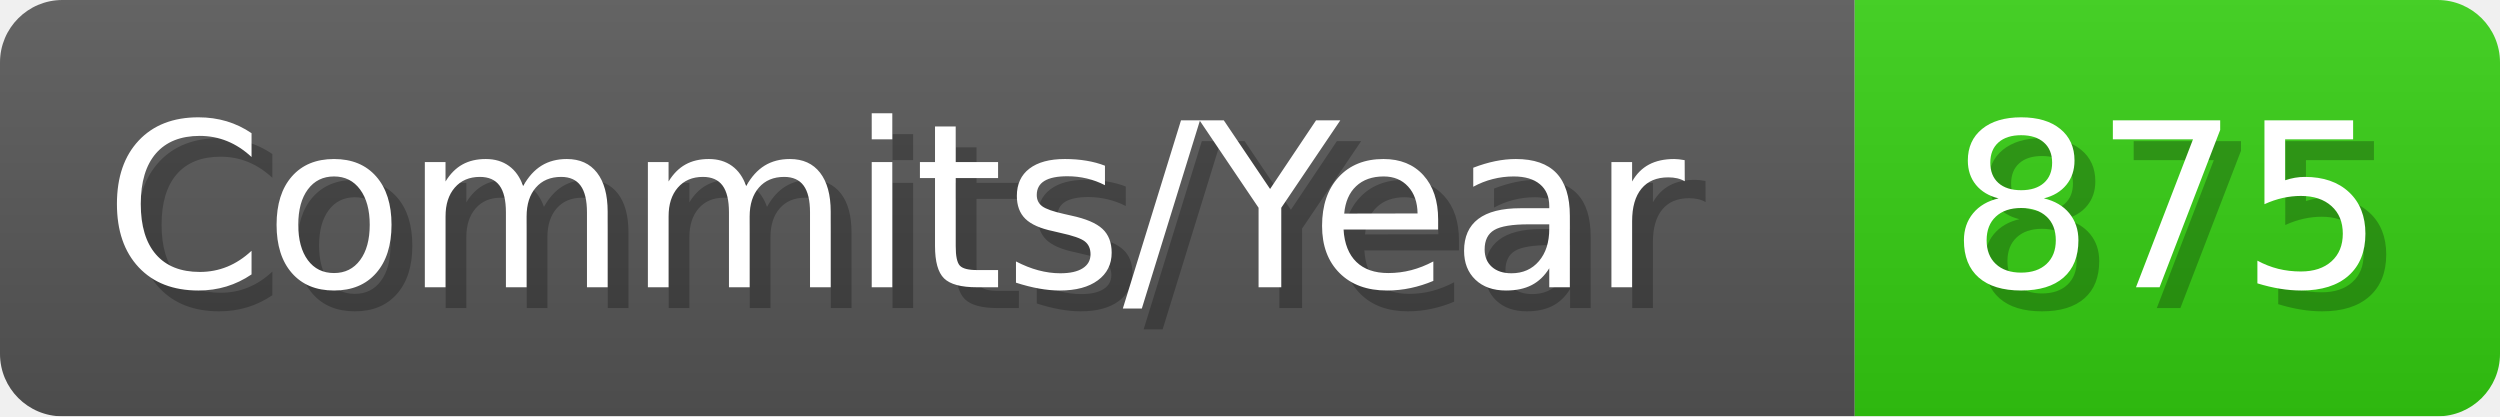
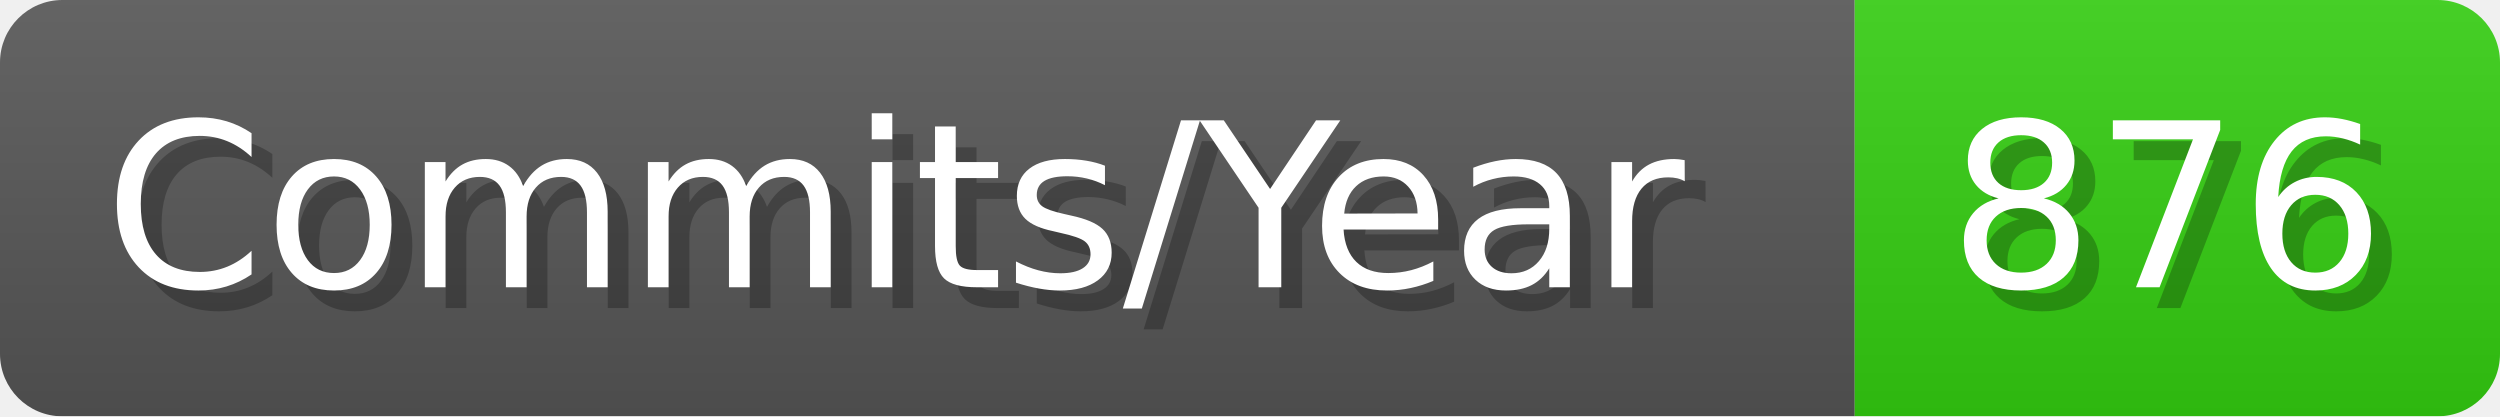
- <svg xmlns="http://www.w3.org/2000/svg" width="120.1" height="20" viewBox="0 0 1201 200" role="img" aria-label="Commits/Year: 875">
+ <svg xmlns="http://www.w3.org/2000/svg" width="120.1" height="20" viewBox="0 0 1201 200" role="img" aria-label="Commits/Year: 876">
  <linearGradient id="aUPdi" x2="0" y2="100%">
    <stop offset="0" stop-opacity=".1" stop-color="#EEE" />
    <stop offset="1" stop-opacity=".1" />
  </linearGradient>
  <mask id="WfAiQ">
    <rect width="1201" height="200" rx="30" fill="#FFF" />
  </mask>
  <g mask="url(#WfAiQ)">
    <rect width="891" height="200" fill="#555" />
    <rect width="310" height="200" fill="#3C1" x="891" />
    <rect width="1201" height="200" fill="url(#aUPdi)" />
  </g>
  <g aria-hidden="true" fill="#fff" text-anchor="start" font-family="Verdana,DejaVu Sans,sans-serif" font-size="110">
    <text x="60" y="148" textLength="791" fill="#000" opacity="0.25">Commits/Year</text>
    <text x="50" y="138" textLength="791">Commits/Year</text>
-     <text x="946" y="148" textLength="210" fill="#000" opacity="0.25">875</text>
-     <text x="936" y="138" textLength="210">875</text>
+     <text x="946" y="148" textLength="210" fill="#000" opacity="0.25">876</text>
+     <text x="936" y="138" textLength="210">876</text>
  </g>
</svg>
